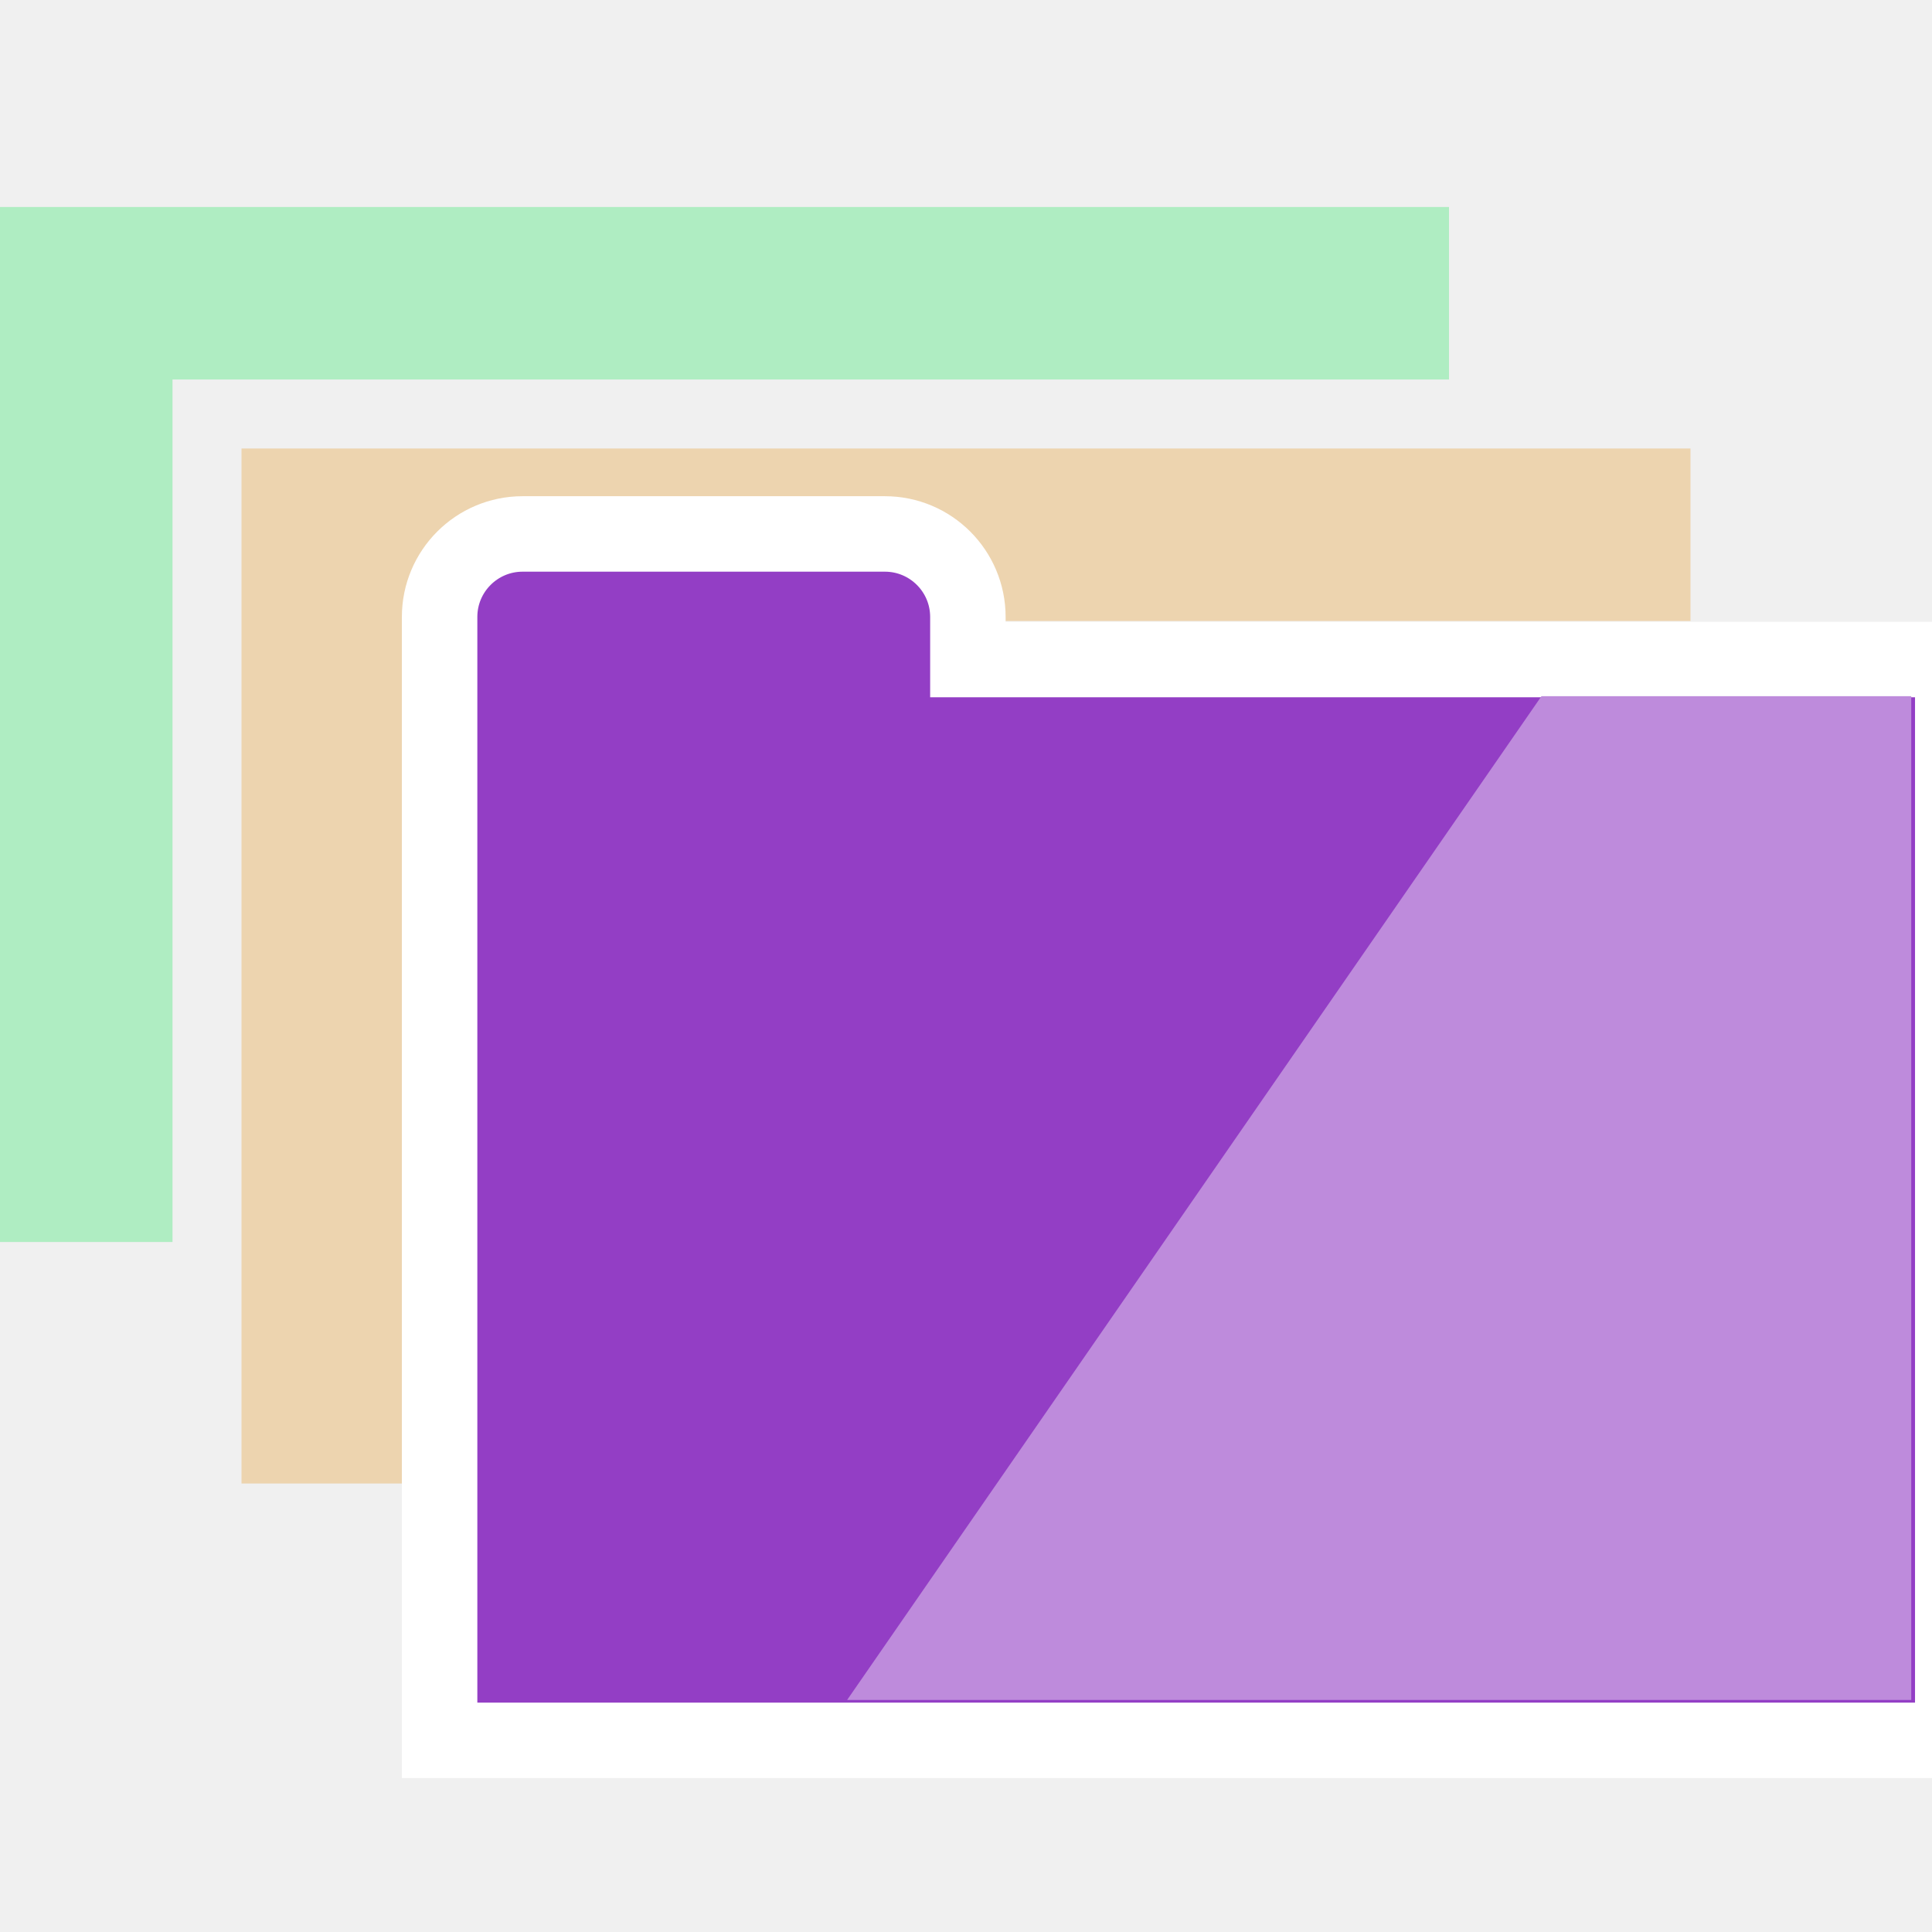
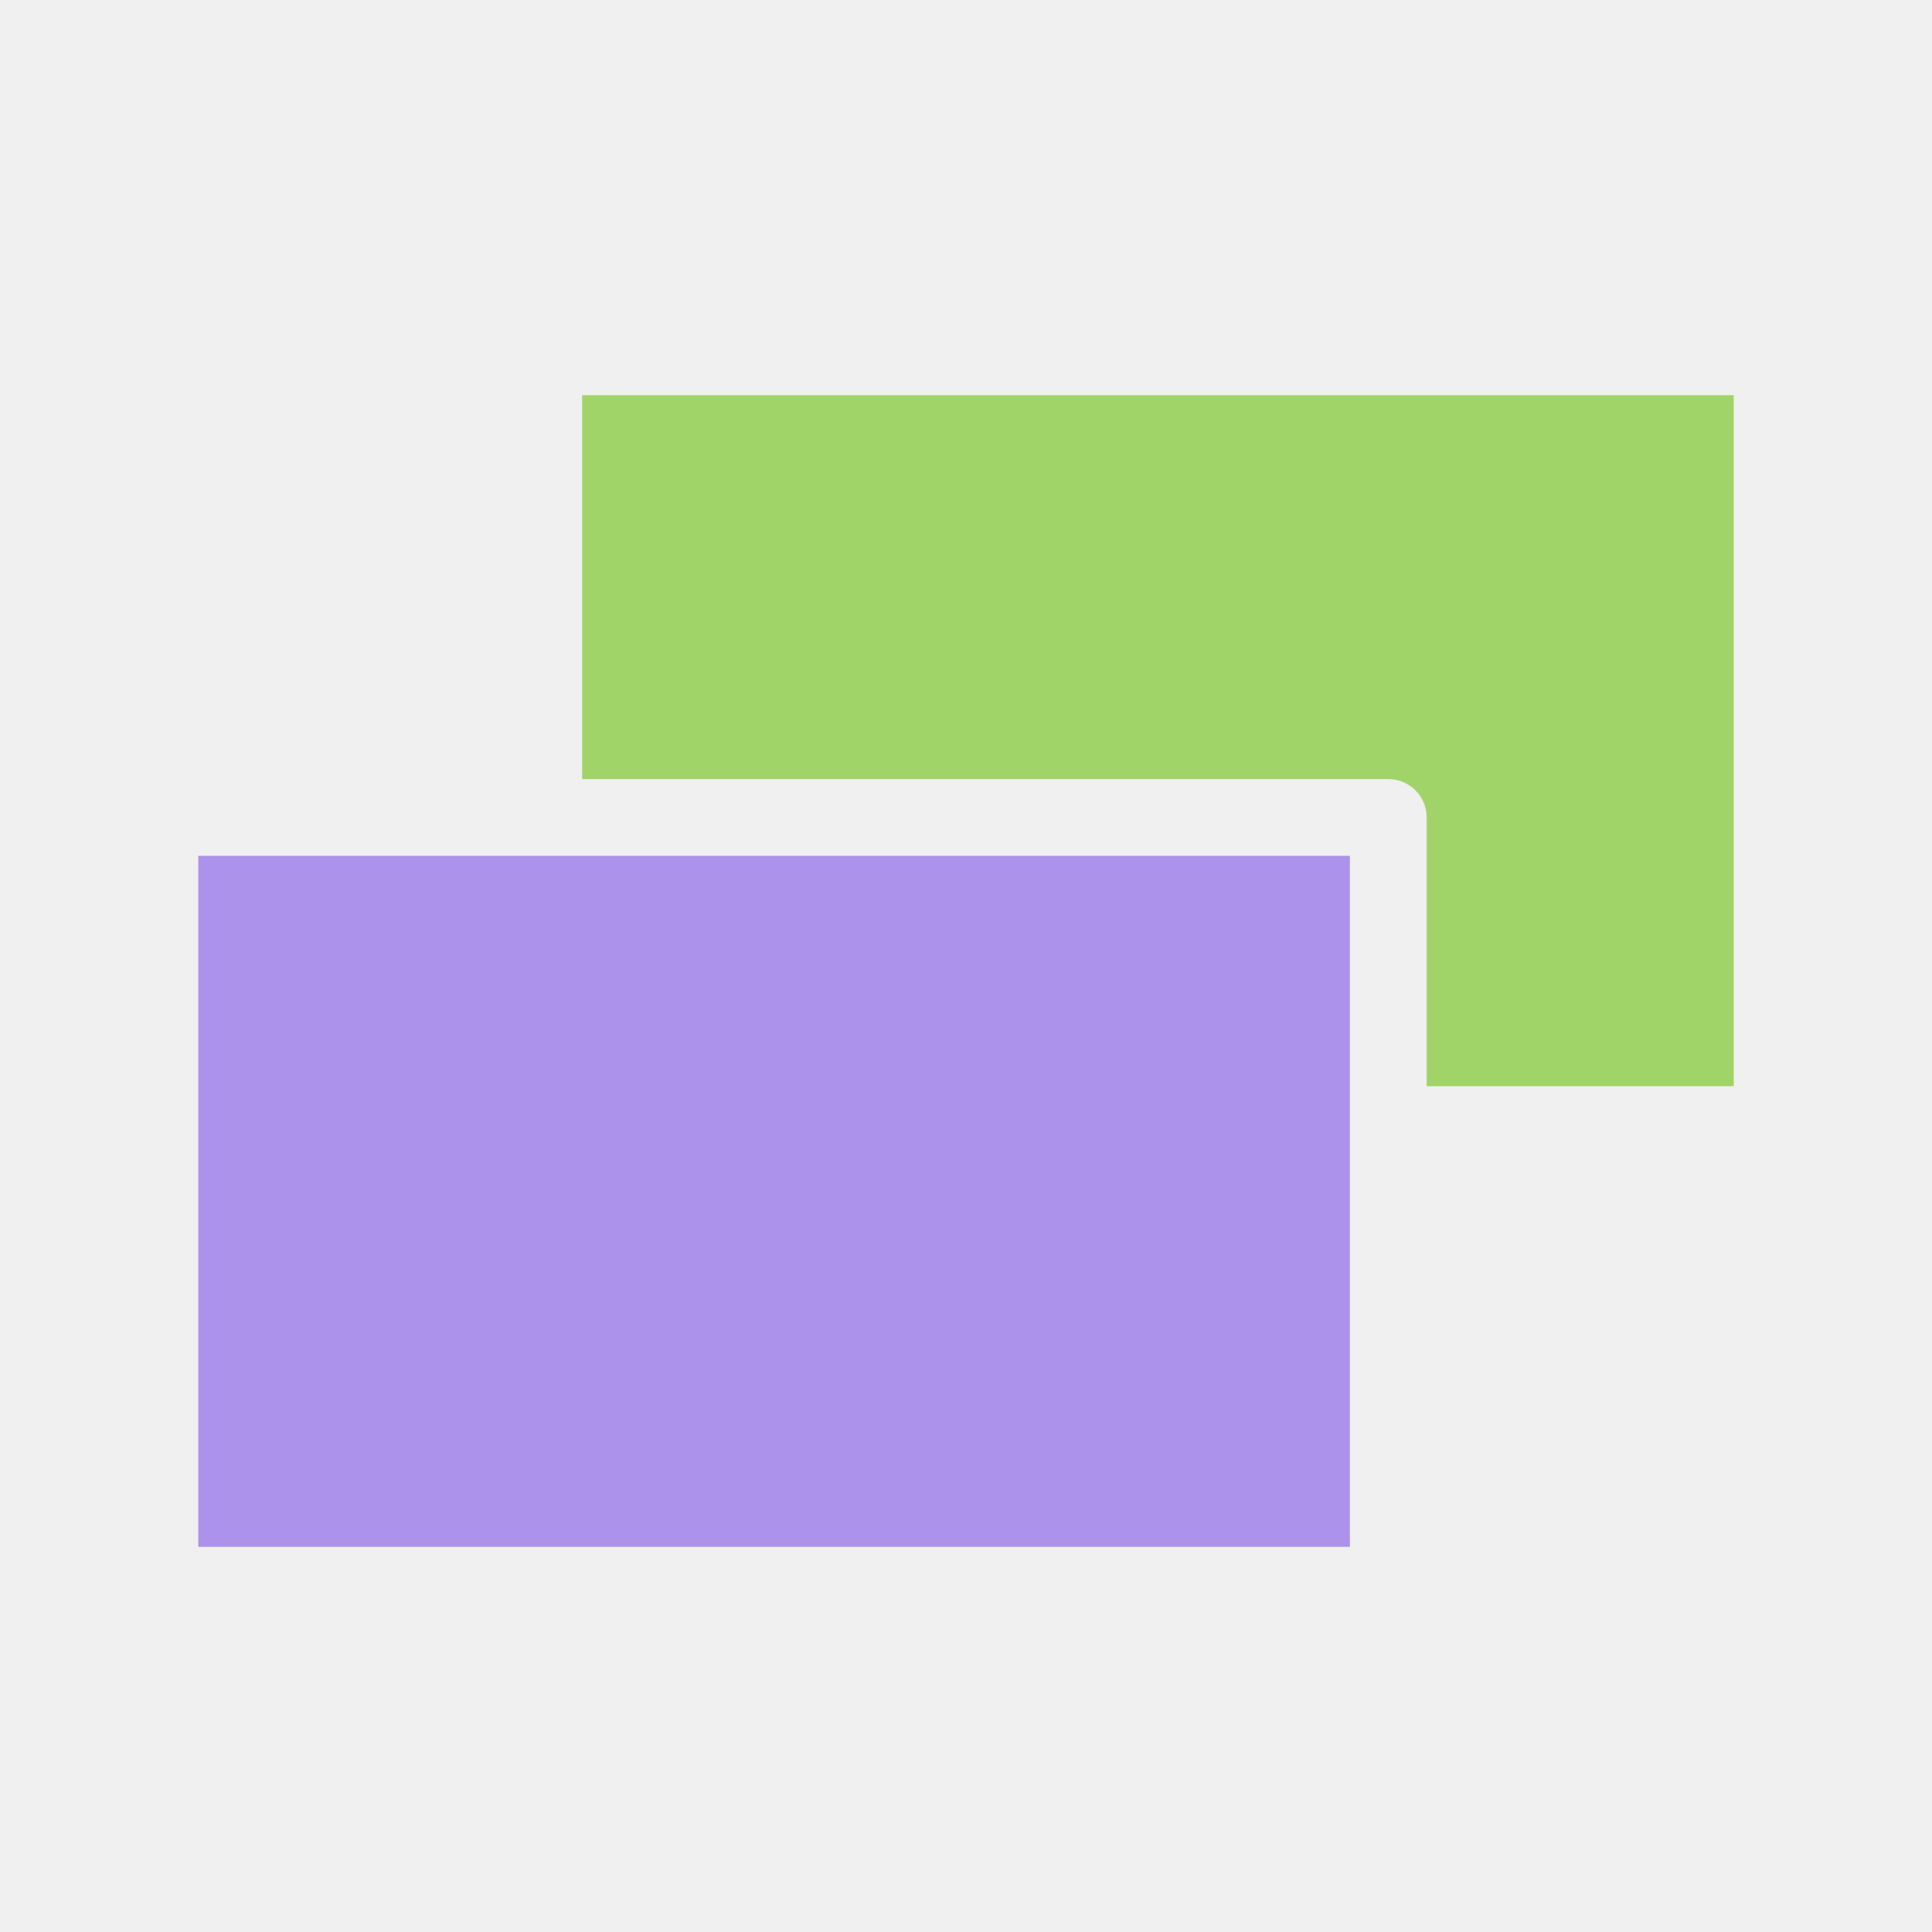
- <svg xmlns="http://www.w3.org/2000/svg" version="1.1" id="Capa_1" x="0px" y="0px" width="512px" height="512px" viewBox="0 0 512 512" enable-background="new 0 0 512 512" xml:space="preserve">
+ <svg xmlns="http://www.w3.org/2000/svg" version="1.1" id="Layer_1" x="0px" y="0px" width="96px" height="96px" viewBox="0 0 96 96" enable-background="new 0 0 96 96" xml:space="preserve">
  <g>
-     <polygon fill="#AFEDC2" points="384,54.857 0,54.857 0,329.143 45.714,329.143 45.714,100.571 384,100.571  " />
-     <polygon fill="#EDD4AF" points="448,118.857 64,118.857 64,393.143 109.714,393.143 109.714,164.571 448,164.571  " />
-     <path fill="#933EC5" stroke="#FFFFFF" stroke-width="20" stroke-miterlimit="10" d="M256.5,174.786V163.5c0-12.15-9.85-22-22-22   h-96c-12.15,0-22,9.85-22,22v11.286V259.5v201.714h401V174.786H256.5z" />
-     <polygon fill="#BE8BDC" points="506.5,450.5 224.5,450.5 408.5,184.5 506.5,184.5  " />
+     <path fill="#A0D468" d="M70.891,40.62L70.891,40.62v13.353h15.258V19.638H28.926v19.074h40.057   C70.035,38.712,70.891,39.566,70.891,40.62z" />
+     <polygon fill="#AC92EB" points="67.074,55.88 67.074,42.527 27.018,42.527 9.852,42.527 9.852,76.861 67.074,76.861  " />
  </g>
</svg>
